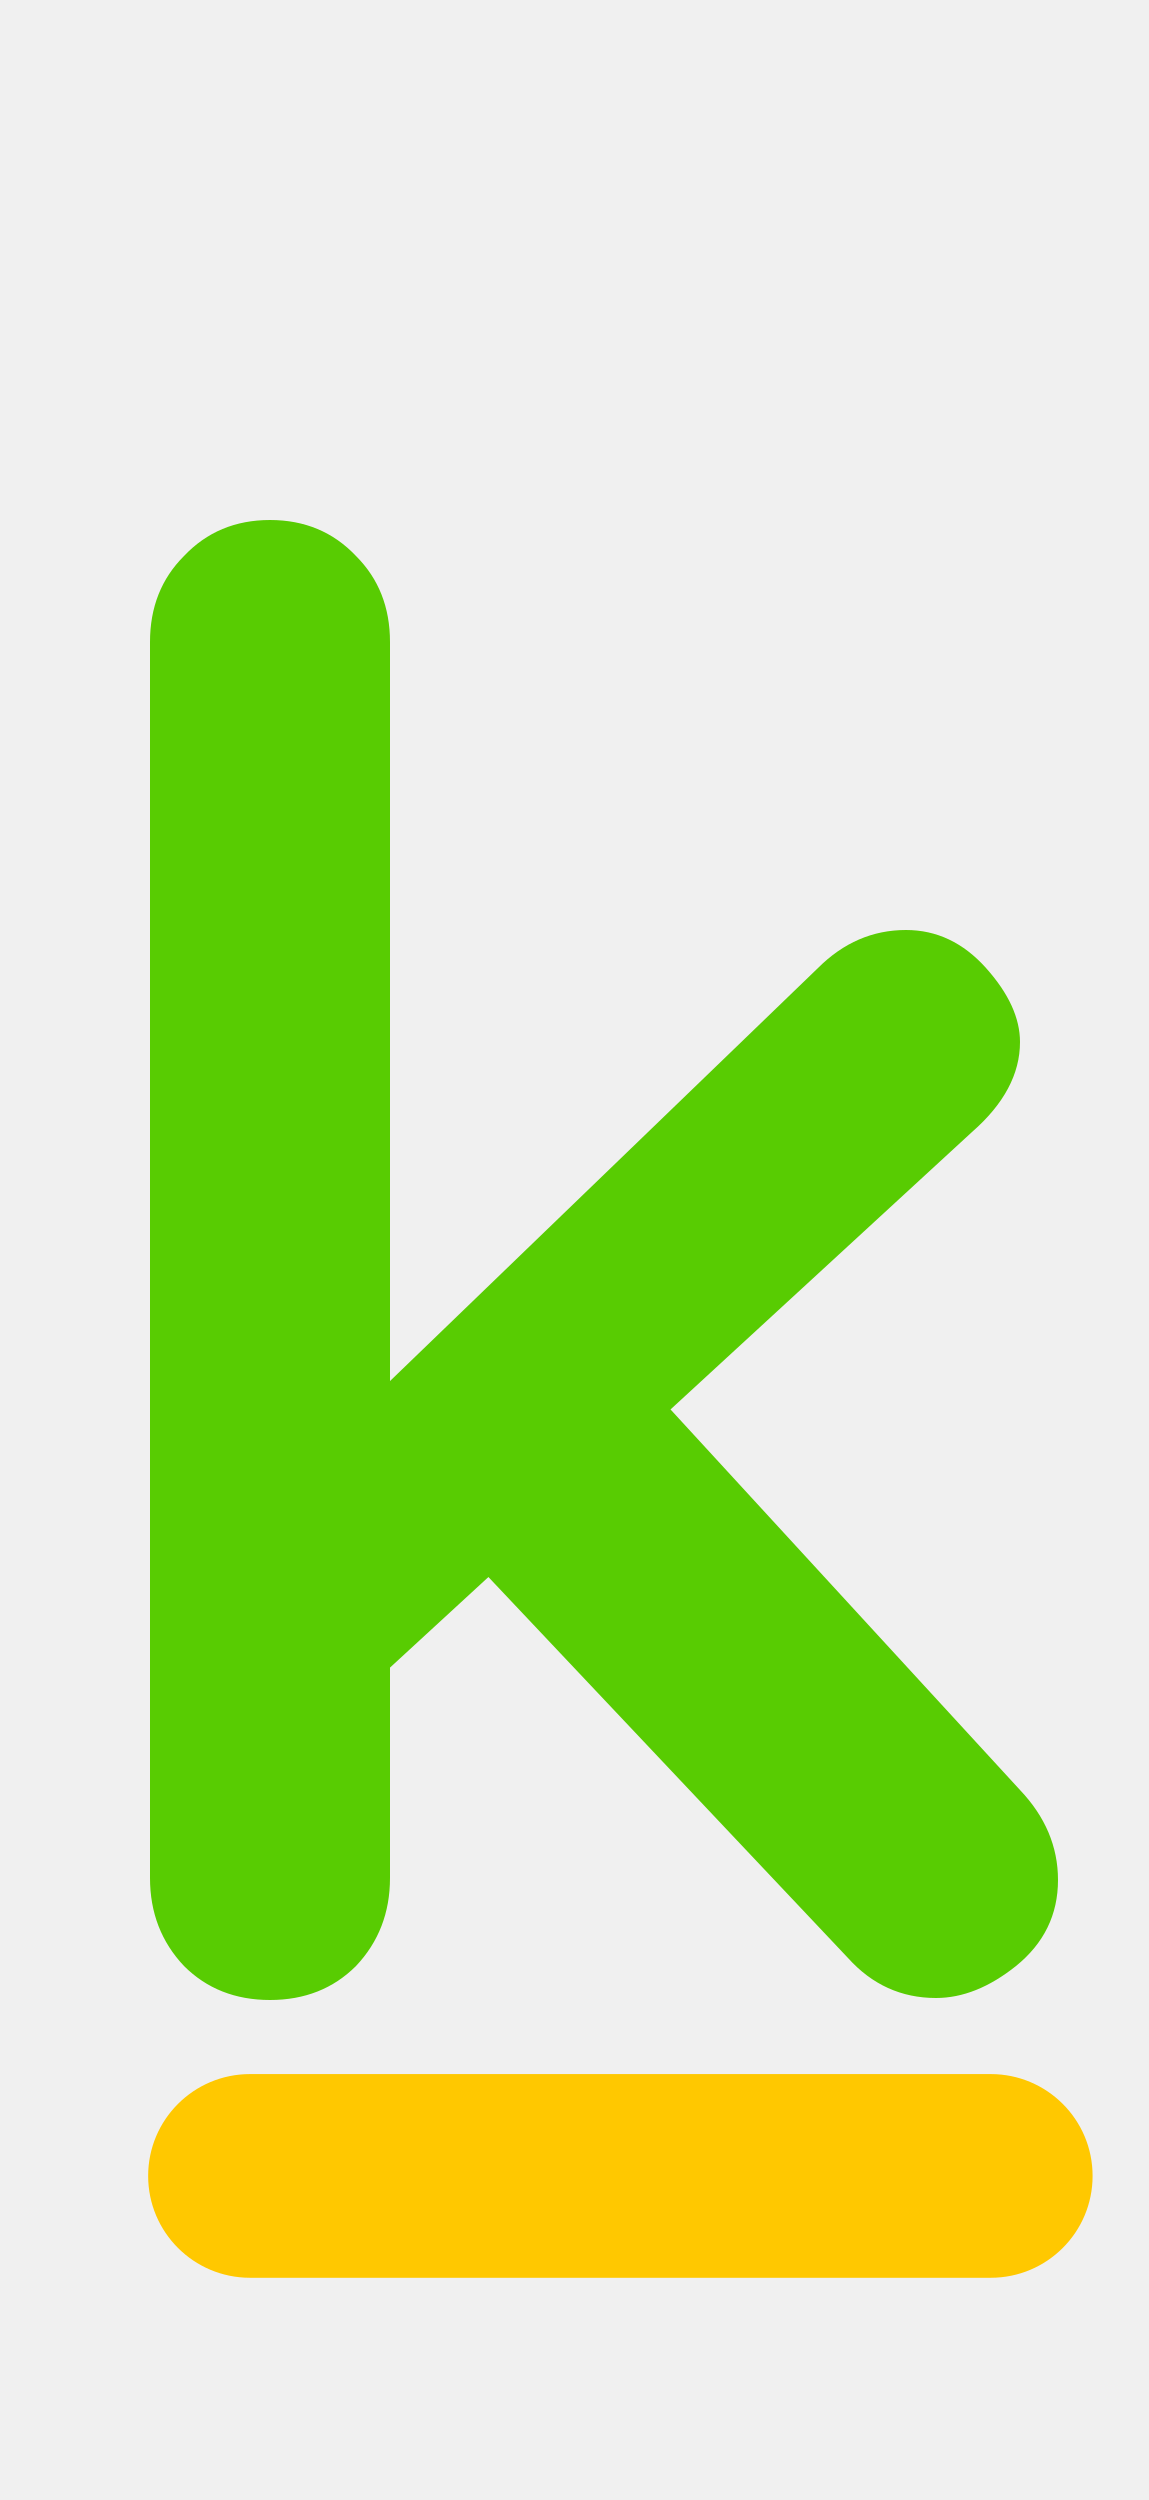
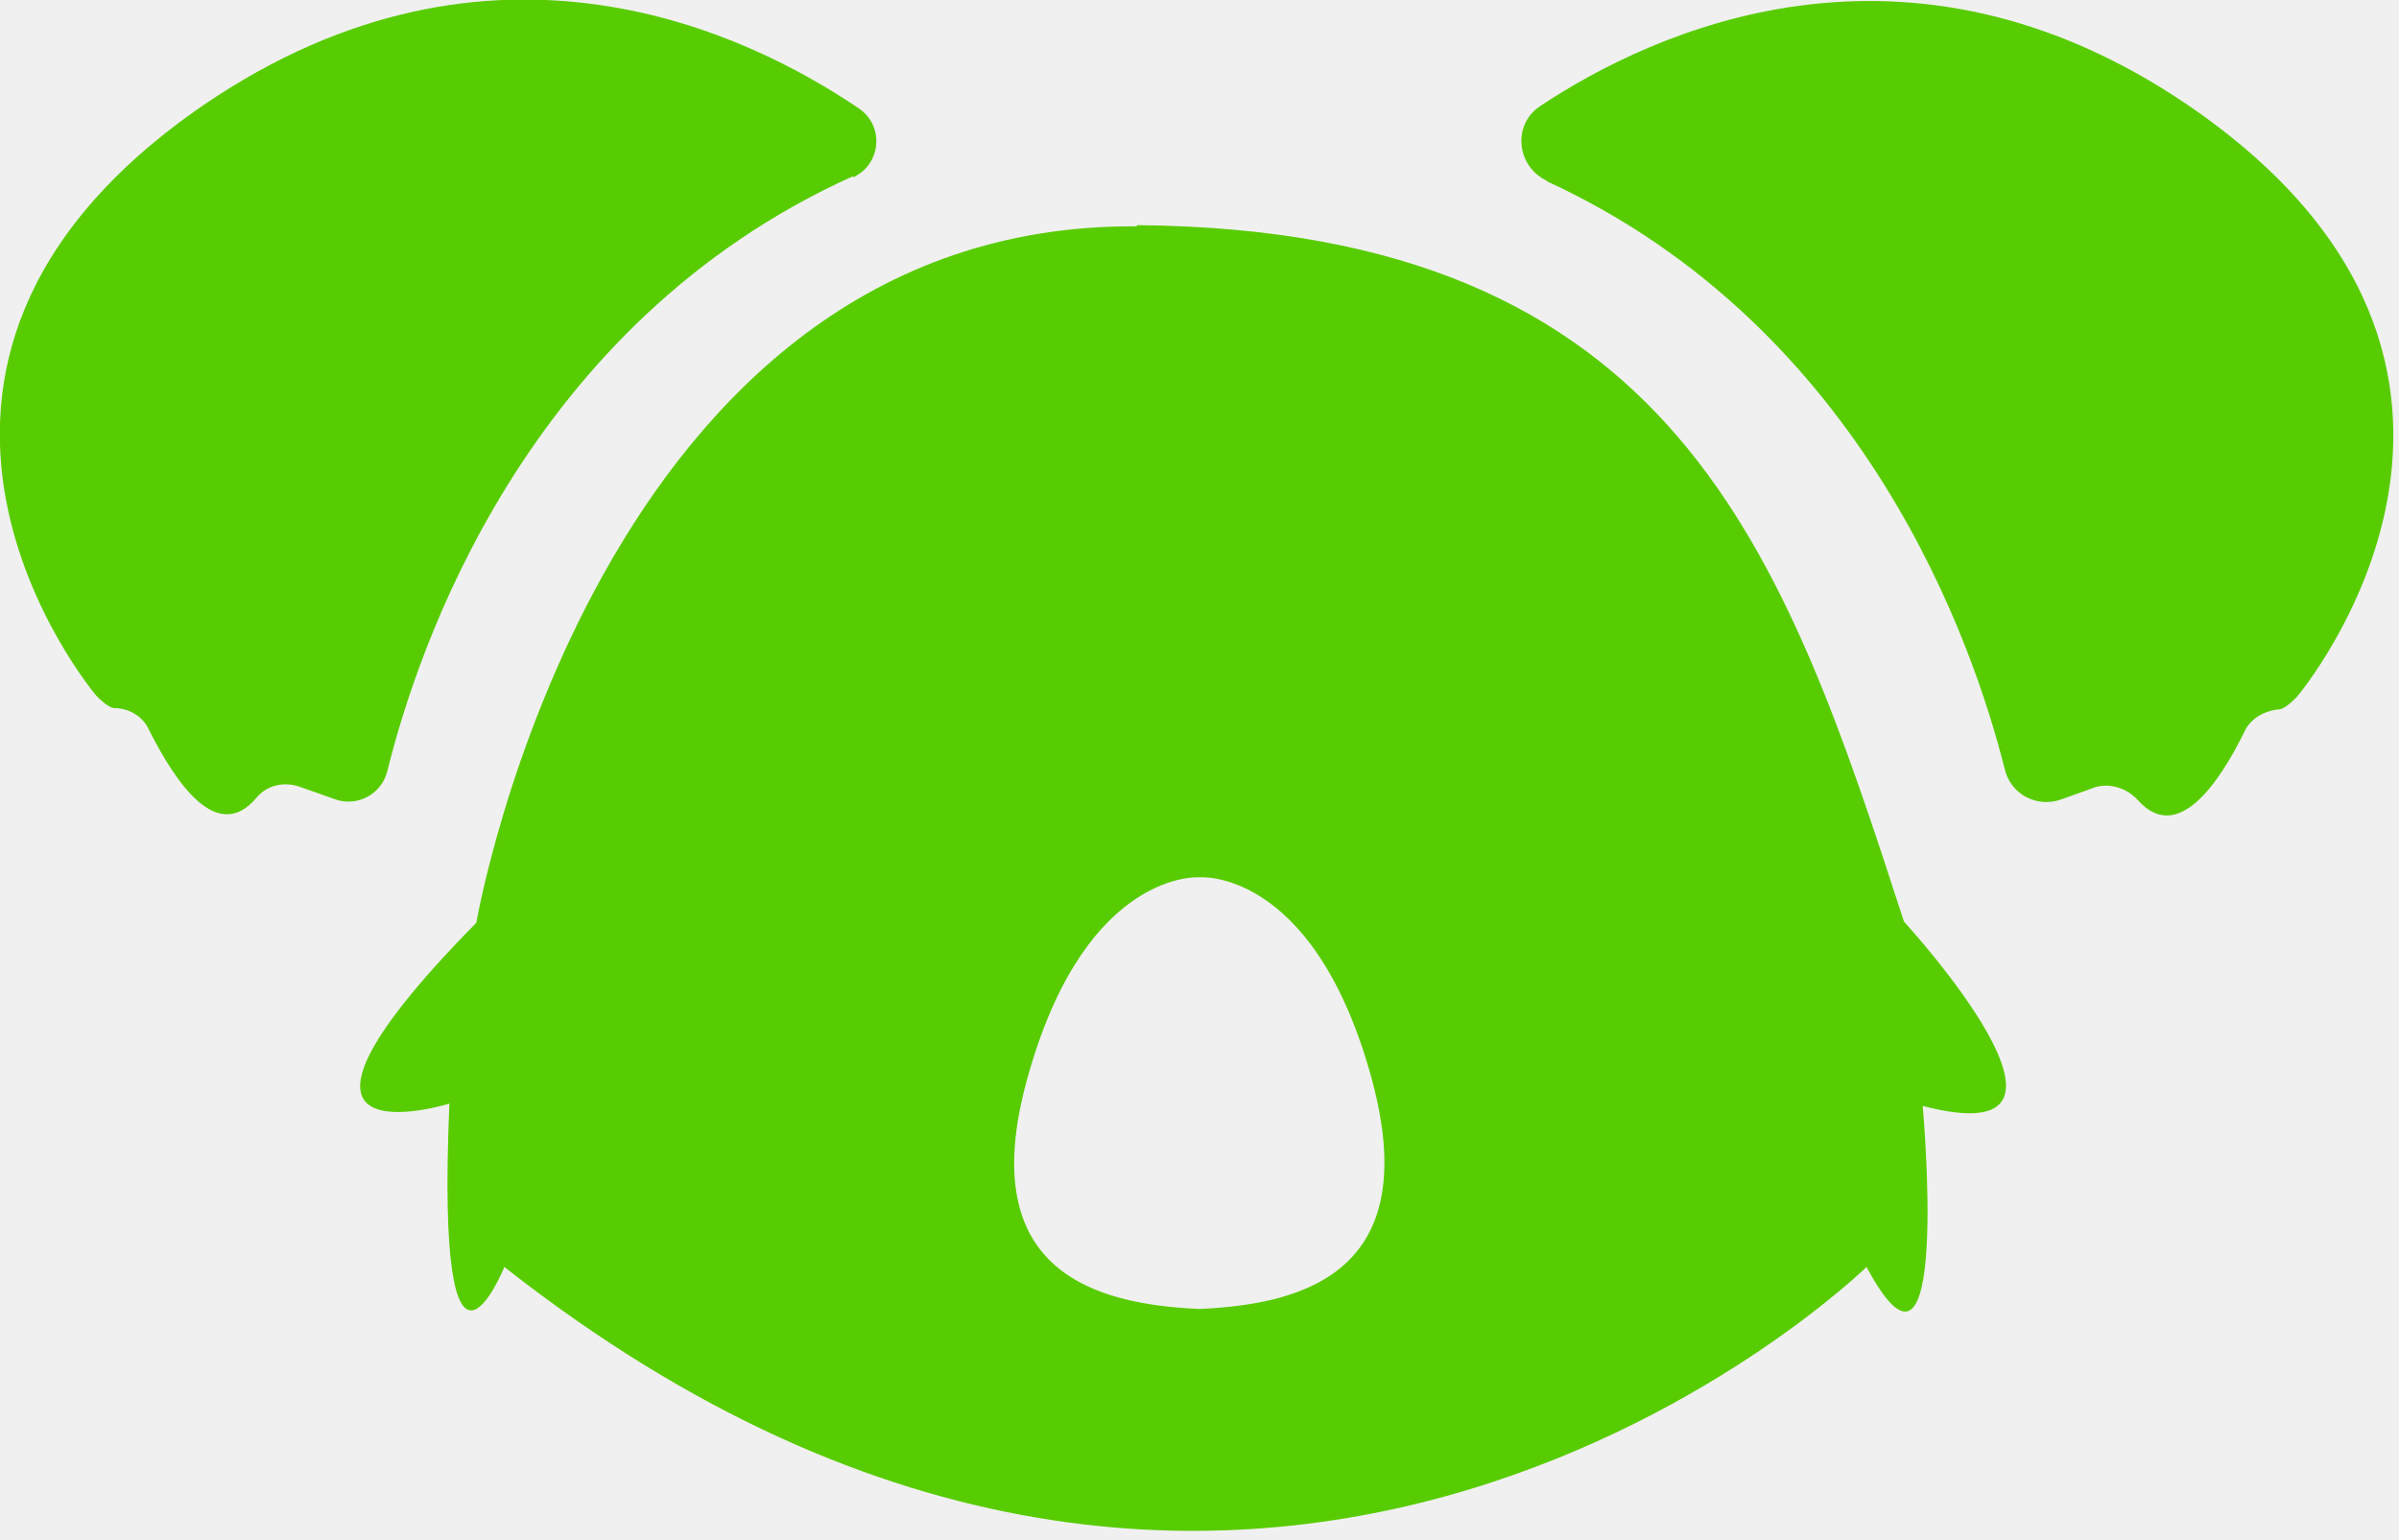
- <svg xmlns="http://www.w3.org/2000/svg" width="62" height="135" viewBox="0 0 62 135" fill="none">
-   <path d="M14.58 108C12.708 108 11.16 107.388 9.936 106.164C8.712 104.868 8.1 103.284 8.1 101.412V34.668C8.1 32.796 8.712 31.248 9.936 30.024C11.16 28.728 12.708 28.08 14.58 28.08C16.452 28.08 18 28.728 19.224 30.024C20.448 31.248 21.06 32.796 21.06 34.668V101.412C21.06 103.284 20.448 104.868 19.224 106.164C18 107.388 16.452 108 14.58 108ZM48.924 50.22C50.58 50.22 52.02 50.904 53.244 52.272C54.468 53.64 55.08 54.972 55.08 56.268C55.08 57.996 54.216 59.616 52.488 61.128L19.98 91.044L19.44 76.14L44.172 52.272C45.54 50.904 47.124 50.22 48.924 50.22ZM50.544 107.892C48.672 107.892 47.088 107.172 45.792 105.732L25.812 84.564L35.64 75.492L55.08 96.66C56.448 98.1 57.132 99.72 57.132 101.52C57.132 103.392 56.376 104.94 54.864 106.164C53.424 107.316 51.984 107.892 50.544 107.892Z" fill="#58CC02" />
-   <rect x="59" y="123" width="51" height="11" rx="5.5" transform="rotate(-180 59 123)" fill="#FFC800" />
+ <svg xmlns="http://www.w3.org/2000/svg" width="162" height="104" viewBox="0 0 162 104" fill="none">
+   <g clip-path="url(#clip0_485_271)">
+     <path d="M104.47 12.212C102.416 11.267 102.1 8.43 103.996 7.17C111.583 2.127 128.731 -5.909 147.855 7.17C173.775 24.976 155.125 47.036 155.125 47.036C155.125 47.036 154.414 47.824 153.94 47.903C152.912 47.982 151.964 48.533 151.569 49.4C149.751 53.103 146.985 56.964 144.378 54.048C143.587 53.182 142.323 52.788 141.217 53.261L139.241 53.97C137.582 54.6 135.764 53.655 135.369 51.921C133.314 43.727 126.044 22.14 104.391 12.212H104.47Z" fill="#58CC02" />
+     <path d="M57.609 11.976C59.505 11.109 59.742 8.509 58.004 7.327C50.576 2.285 33.269 -6.224 13.75 7.091C-12.17 24.897 6.48 46.958 6.48 46.958C6.48 46.958 7.27 47.824 7.744 47.824C8.693 47.824 9.641 48.376 10.036 49.242C11.933 53.024 14.699 56.964 17.306 53.891C18.018 53.024 19.124 52.788 20.151 53.103L22.601 53.97C24.102 54.521 25.762 53.655 26.157 52.079C28.133 44.042 35.403 21.903 57.609 11.897V11.976Z" fill="#58CC02" />
+     <path fill-rule="evenodd" clip-rule="evenodd" d="M76.812 15.206C113.242 15.521 120.512 37.424 128.573 62.242C128.573 62.242 143.192 78.158 129.837 74.691C129.837 74.691 131.813 96.358 126.044 85.564C126.044 85.564 85.03 125.667 34.059 85.564C34.059 85.564 29.397 97.067 30.345 74.533C30.345 74.533 15.647 79.103 32.163 62.321C32.163 62.321 40.302 15.049 76.733 15.285L76.812 15.206ZM81 59.248C81 59.248 88.507 58.618 92.459 72.249C96.41 85.8 88.191 88.085 81 88.4C73.809 88.085 65.511 85.8 69.541 72.249C73.493 58.697 81 59.248 81 59.248Z" fill="#58CC02" />
+   </g>
+   <defs>
+     <clipPath id="clip0_485_271">
+       <rect width="162" height="104" fill="white" />
+     </clipPath>
+   </defs>
</svg>
